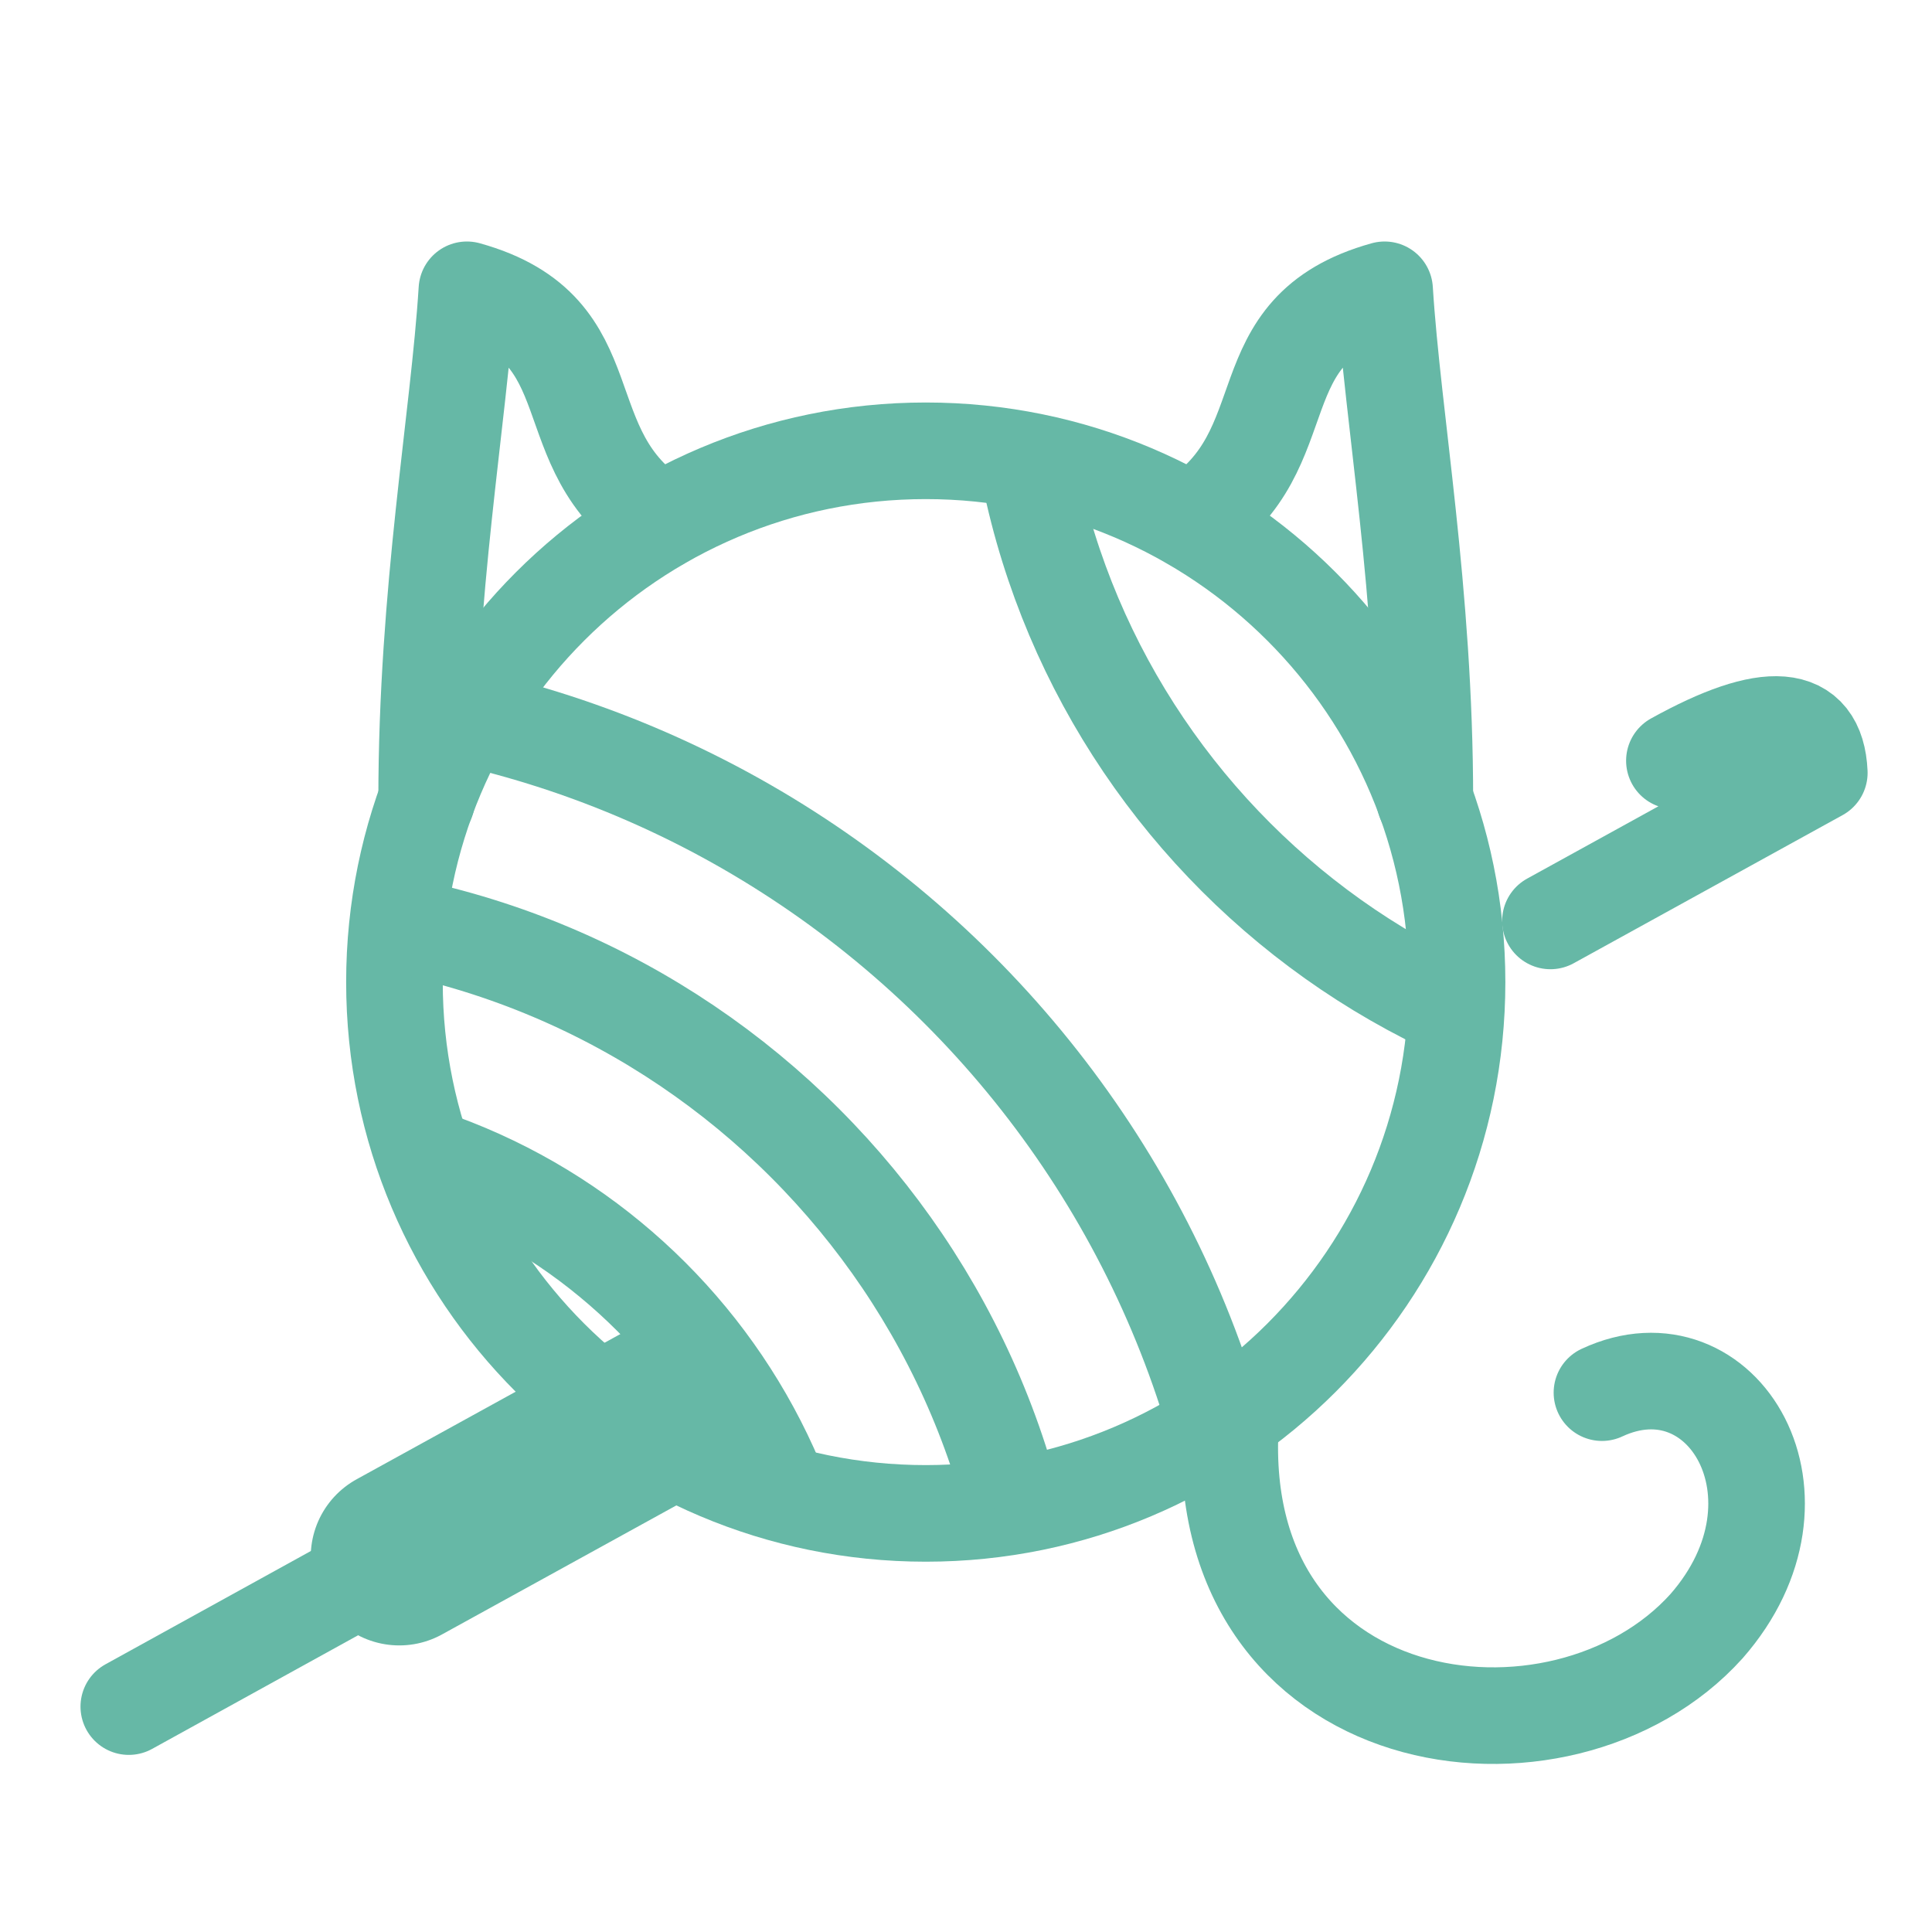
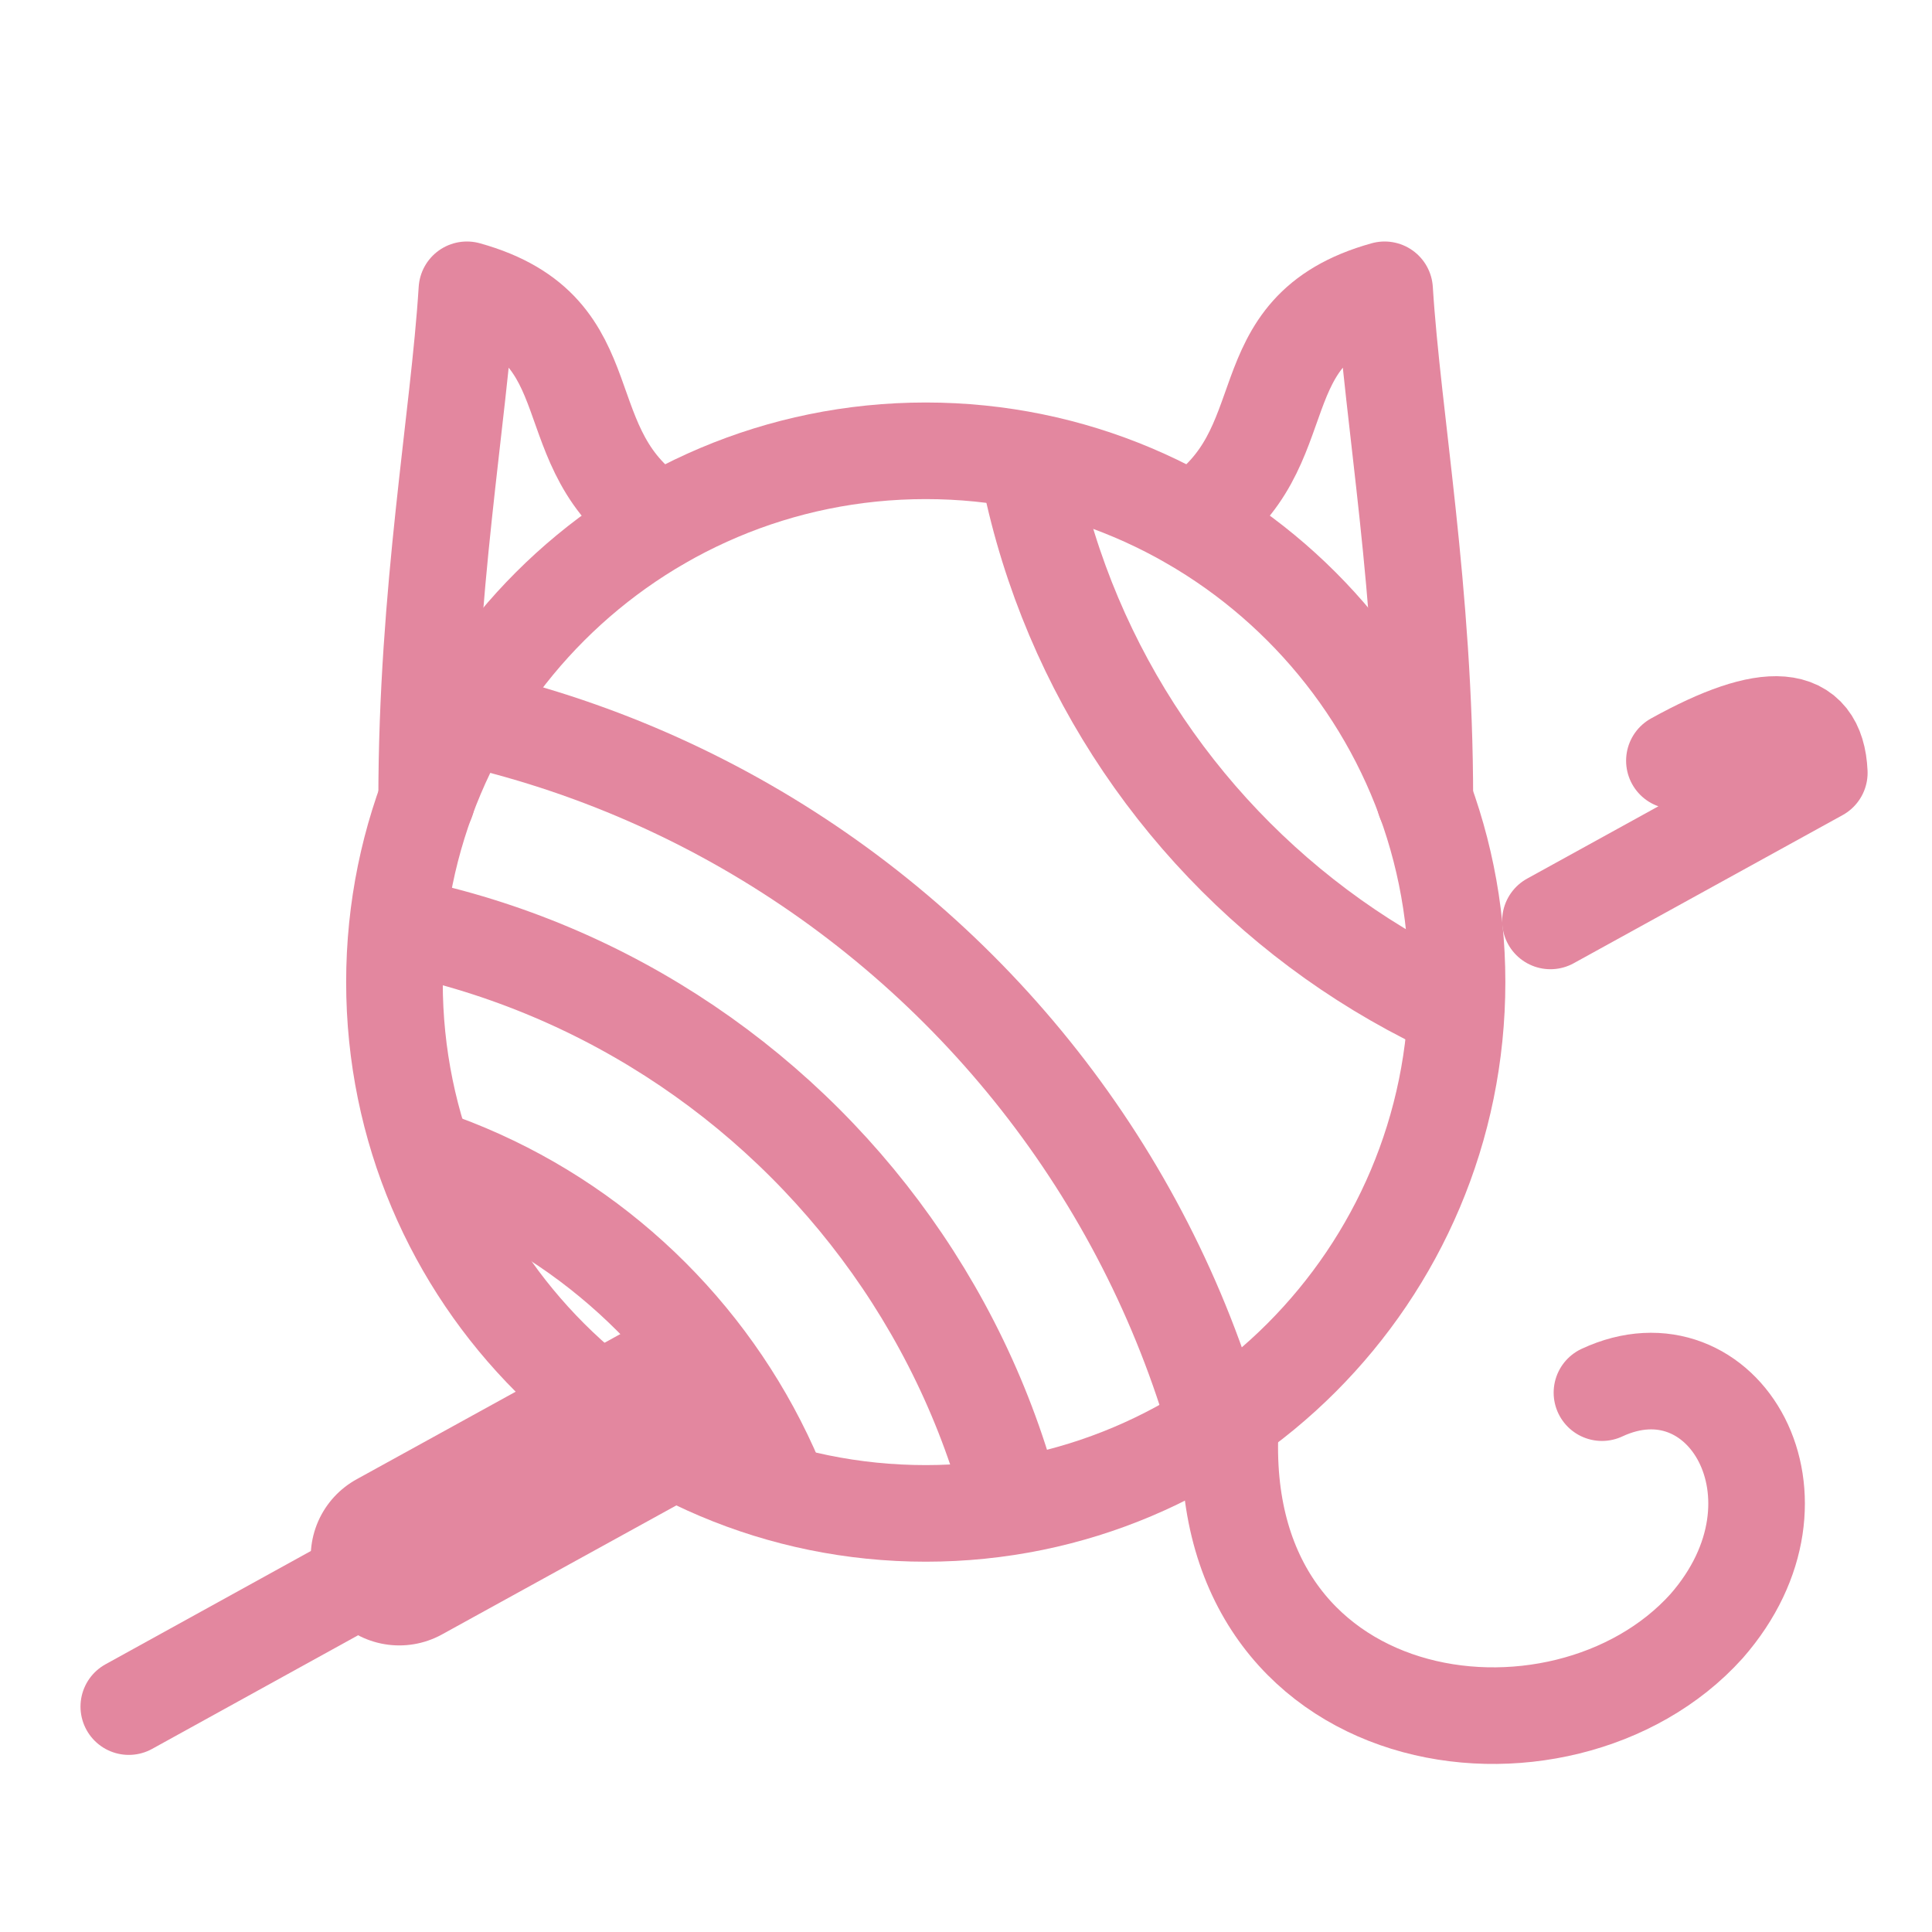
<svg xmlns="http://www.w3.org/2000/svg" width="24" height="24" viewBox="0 0 24 24">
  <defs>
    <clipPath id="ball">
      <circle cx="11.5" cy="12.2" r="6.6" />
    </clipPath>
  </defs>
-   <g fill="none" stroke="#66b8a6" stroke-width="1.2" stroke-linecap="round" stroke-linejoin="round">
+   <g fill="none" stroke="#e3879f" stroke-width="1.2" stroke-linecap="round" stroke-linejoin="round">
    <path d="M1.6,21.2L6.73,18.37M19.26,11.44L22.6,9.6Q22.55,8.48 20.8,9.45" />
    <path d="M4.96,19.34L8.32,17.49" stroke-width="2.2" />
    <circle cx="11.5" cy="12.2" r="6.6" />
    <path d="M5.3,9.94C5.3,7.34 5.7,5.2 5.8,3.6C7.6,4.1 6.8,5.58 8.2,6.48M17.7,9.94C17.7,7.34 17.3,5.2 17.2,3.6C15.4,4.1 16.2,5.58 14.8,6.48" />
    <path d="M-4.2,21.2a7.2,7.2 0,1 0,14.4,0a7.2,7.2 0,1 0,-14.4,0zM-6.9,21.2a9.9,9.9 0,1 0,19.8,0a9.9,9.9 0,1 0,-19.8,0zM-9.6,21.2a12.6,12.6 0,1 0,25.2,0a12.6,12.6 0,1 0,-25.2,0zM12.6,4a9.4,9.4 0,1 0,18.8,0a9.4,9.4 0,1 0,-18.8,0z" clip-path="url(#ball)" />
    <path d="M15.29,17.61C15,21.6 19.4,22.2 21.2,20.2C22.6,18.6 21.4,16.6 19.9,17.3" />
  </g>
</svg>
